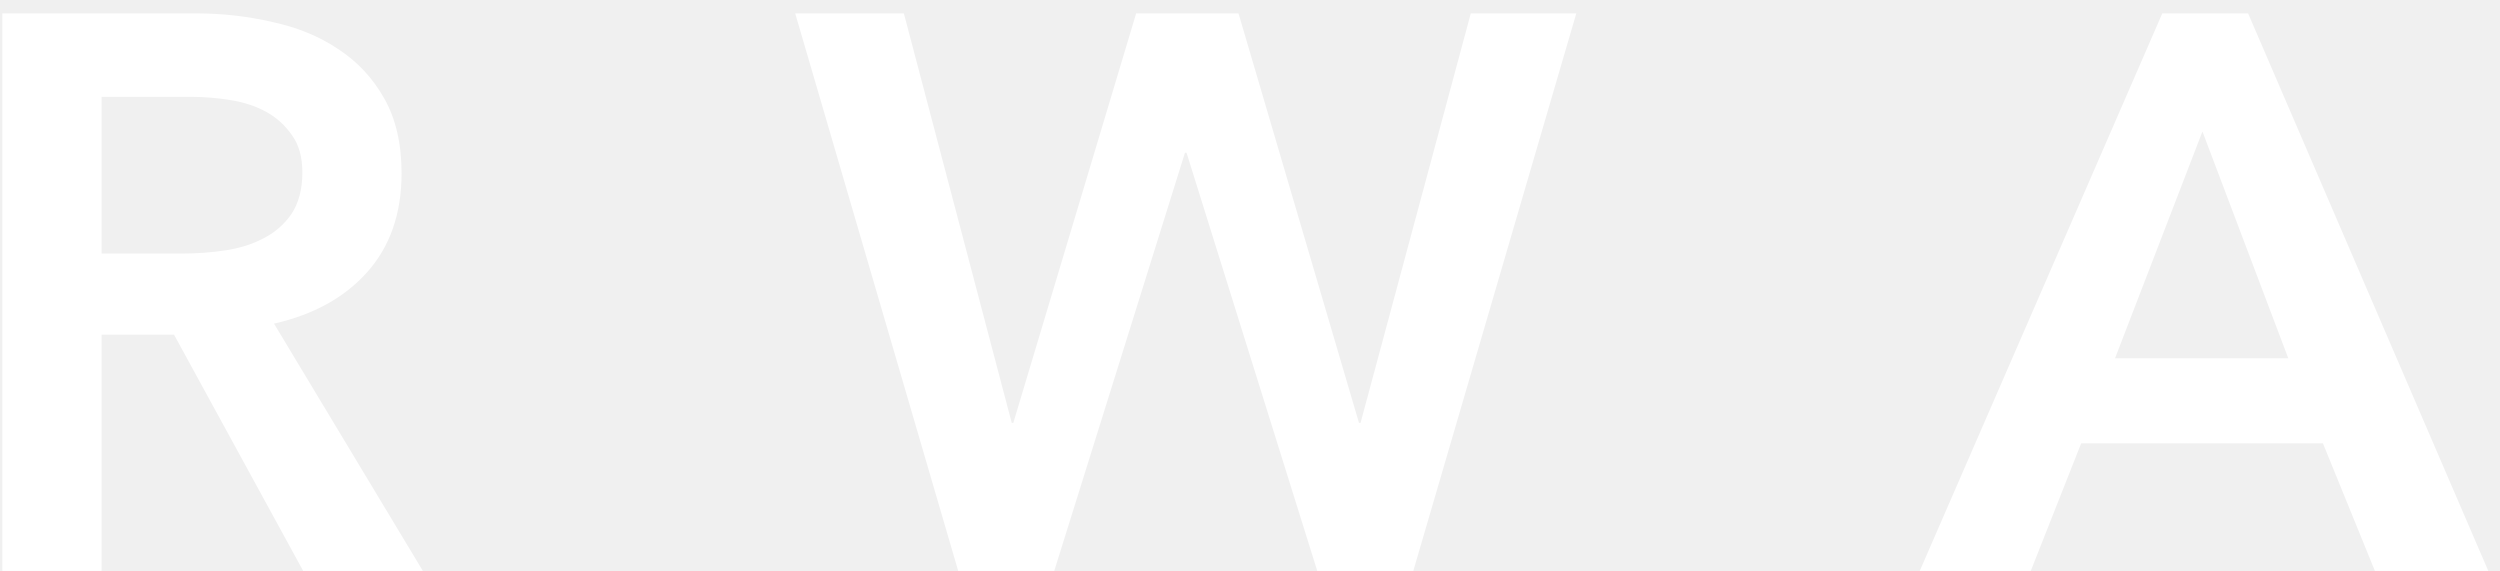
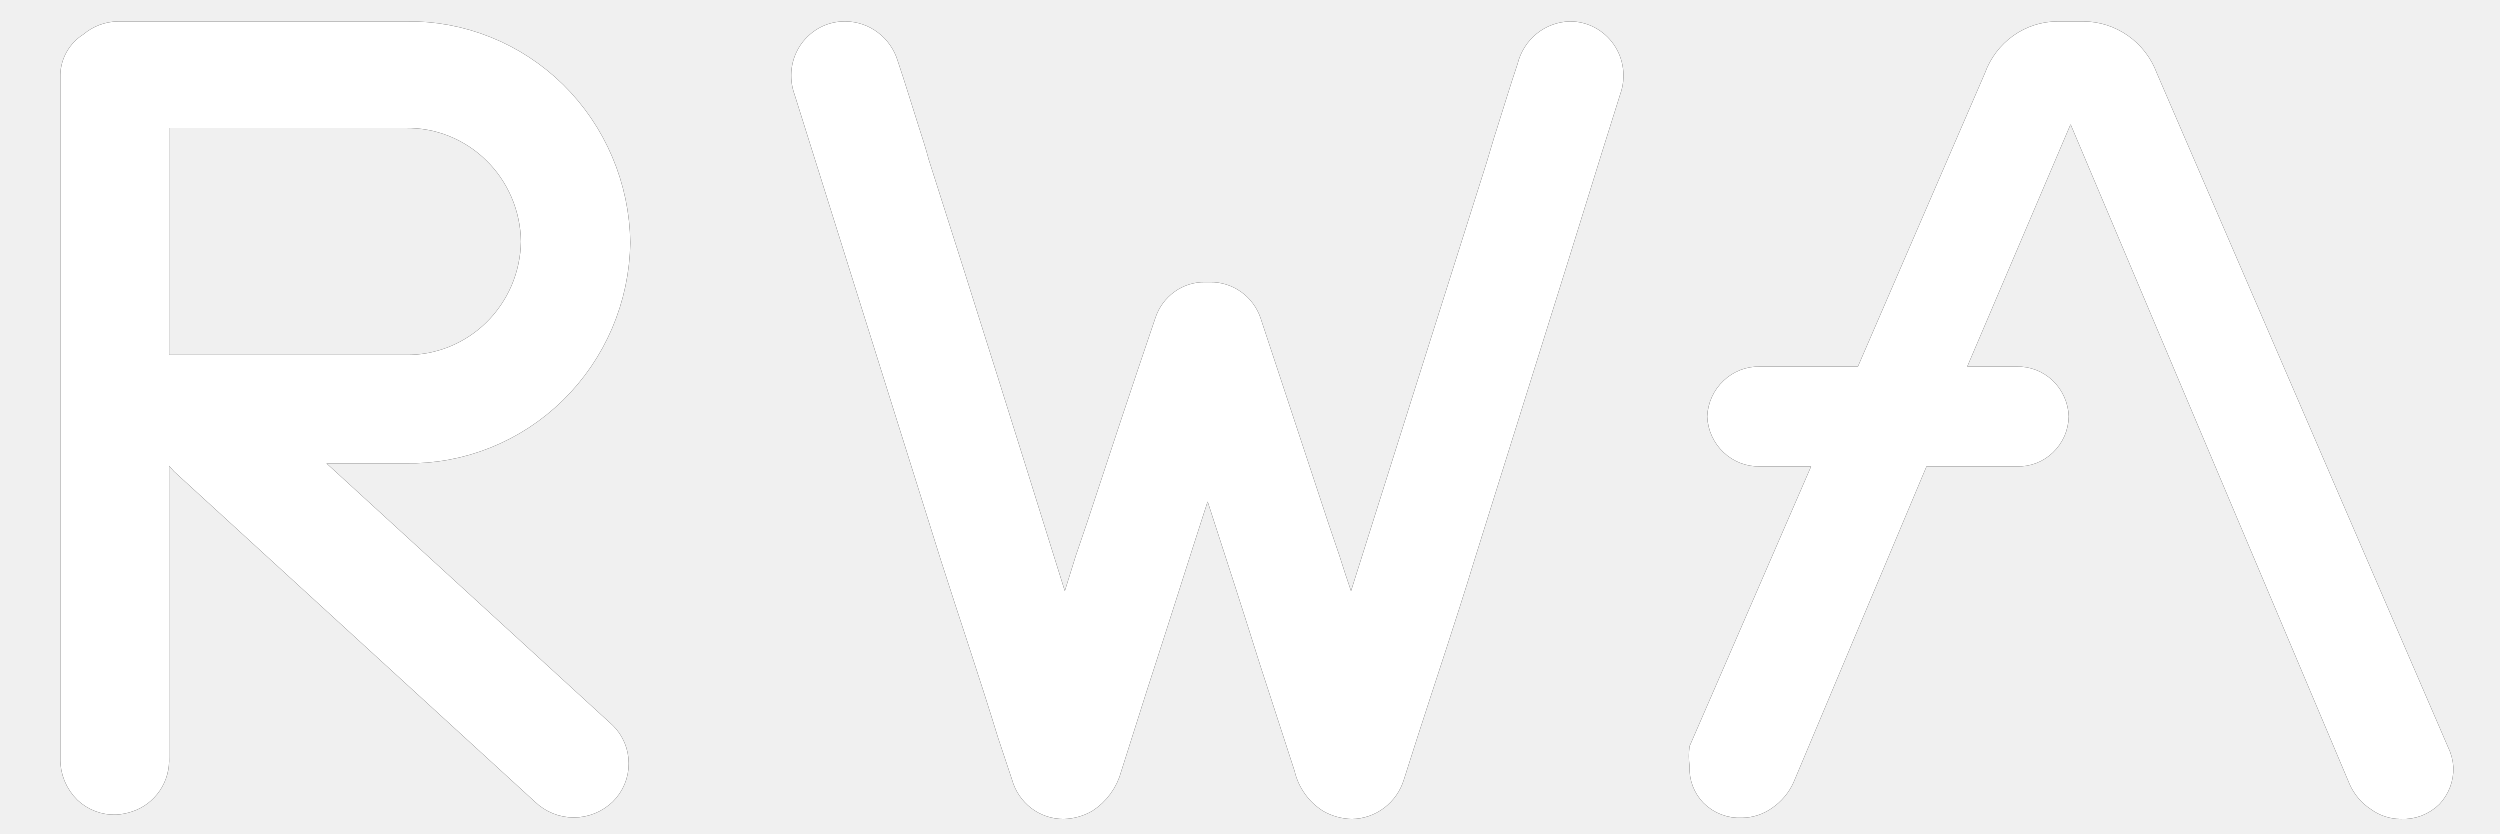
- <svg xmlns="http://www.w3.org/2000/svg" width="127" height="29" viewBox="0 0 127 29" fill="none">
-   <path d="M0.12 0.68H9.96C11.293 0.68 12.587 0.827 13.84 1.12C15.093 1.387 16.2 1.84 17.16 2.48C18.147 3.12 18.933 3.96 19.52 5C20.107 6.04 20.4 7.307 20.4 8.8C20.4 10.853 19.813 12.533 18.64 13.84C17.493 15.12 15.92 15.987 13.92 16.44L21.48 29H15.4L8.84 17H5.16V29H0.12V0.68ZM9.28 12.88C10 12.88 10.72 12.827 11.44 12.72C12.16 12.613 12.8 12.413 13.36 12.12C13.947 11.827 14.427 11.413 14.8 10.88C15.173 10.32 15.36 9.613 15.36 8.76C15.36 7.987 15.187 7.36 14.84 6.88C14.493 6.373 14.053 5.973 13.52 5.68C12.987 5.387 12.373 5.187 11.68 5.08C11.013 4.973 10.36 4.92 9.72 4.92H5.16V12.88H9.28ZM40.396 0.68H45.916L51.396 21.48H51.476L57.716 0.68H62.916L69.036 21.48H69.116L74.716 0.68H80.076L71.796 29H66.916L60.276 7.76H60.196L53.556 29H48.676L40.396 0.68ZM109.844 0.68H114.204L126.404 29H120.644L118.004 22.52H105.724L103.164 29H97.524L109.844 0.68ZM116.244 18.2L111.884 6.68L107.444 18.2H116.244Z" fill="white" />
+ <svg xmlns="http://www.w3.org/2000/svg" width="39" height="13" viewBox="0 0 39 13" fill="none">
+   <path d="M25.276 1.468L24.992 2.372C24.347 4.459 23.665 6.613 23.001 8.738C22.707 9.7 22.404 10.594 22.11 11.507L21.901 12.161C21.847 12.338 21.739 12.493 21.592 12.604C21.446 12.714 21.269 12.775 21.086 12.777C20.93 12.773 20.776 12.73 20.64 12.652C20.416 12.511 20.256 12.287 20.195 12.027L19.654 10.363C19.389 9.517 19.114 8.671 18.839 7.825C18.564 8.671 18.299 9.517 18.024 10.363C17.844 10.911 17.673 11.469 17.493 12.027C17.424 12.286 17.262 12.509 17.038 12.652C16.902 12.73 16.749 12.773 16.592 12.777C16.41 12.777 16.233 12.718 16.087 12.607C15.942 12.495 15.836 12.339 15.787 12.161L15.569 11.507C15.275 10.546 14.971 9.661 14.677 8.738L12.677 2.372L12.393 1.468C12.347 1.34 12.332 1.201 12.35 1.066C12.368 0.93 12.419 0.801 12.497 0.689C12.576 0.578 12.68 0.487 12.8 0.425C12.92 0.363 13.054 0.332 13.189 0.334C13.372 0.336 13.549 0.396 13.695 0.507C13.842 0.617 13.95 0.772 14.004 0.949C14.118 1.286 14.222 1.632 14.327 1.959C14.383 2.132 14.44 2.305 14.488 2.488C15.199 4.709 15.9 6.94 16.611 9.219L16.782 8.671L16.962 8.142C17.303 7.103 17.664 6.017 18.024 4.959C18.078 4.794 18.183 4.652 18.323 4.551C18.462 4.451 18.63 4.398 18.801 4.401H18.877C19.049 4.399 19.218 4.452 19.359 4.552C19.5 4.652 19.607 4.794 19.664 4.959L20.716 8.142L20.896 8.671C20.953 8.853 21.01 9.027 21.076 9.219C21.778 6.988 22.489 4.757 23.191 2.536C23.247 2.353 23.295 2.18 23.352 2.007C23.456 1.68 23.56 1.334 23.674 0.997C23.72 0.811 23.824 0.646 23.971 0.526C24.119 0.406 24.301 0.339 24.489 0.334C24.624 0.333 24.756 0.366 24.875 0.428C24.994 0.491 25.097 0.582 25.174 0.693C25.252 0.805 25.301 0.933 25.319 1.068C25.337 1.203 25.322 1.34 25.276 1.468ZM38.273 11.969C38.279 12.183 38.201 12.39 38.055 12.546C37.975 12.624 37.88 12.685 37.776 12.725C37.671 12.765 37.56 12.782 37.449 12.777C37.282 12.776 37.119 12.722 36.984 12.623C36.838 12.528 36.722 12.39 36.652 12.229L32.301 1.94L30.689 5.719H31.457C31.667 5.713 31.87 5.792 32.023 5.938C32.175 6.084 32.265 6.285 32.273 6.498C32.27 6.603 32.247 6.707 32.205 6.804C32.162 6.9 32.101 6.987 32.025 7.06C31.95 7.132 31.86 7.189 31.763 7.226C31.665 7.263 31.561 7.28 31.457 7.276H30.054L27.978 12.209C27.905 12.369 27.79 12.505 27.646 12.604C27.51 12.701 27.348 12.755 27.182 12.758C27.07 12.764 26.959 12.747 26.854 12.707C26.75 12.668 26.654 12.606 26.575 12.527C26.501 12.451 26.444 12.361 26.406 12.261C26.369 12.162 26.352 12.056 26.357 11.95C26.343 11.848 26.343 11.744 26.357 11.642L28.253 7.276H27.457C27.246 7.282 27.042 7.203 26.888 7.058C26.733 6.912 26.642 6.711 26.632 6.498C26.642 6.284 26.733 6.083 26.888 5.938C27.042 5.792 27.246 5.713 27.457 5.719H28.983L30.964 1.142C31.05 0.905 31.204 0.701 31.408 0.556C31.611 0.412 31.854 0.334 32.102 0.334H32.5C32.749 0.335 32.992 0.413 33.197 0.557C33.402 0.701 33.559 0.905 33.647 1.142L38.188 11.652C38.237 11.751 38.266 11.858 38.273 11.969ZM6.325 7.228H5.093L9.558 11.315C9.637 11.392 9.7 11.485 9.743 11.587C9.786 11.69 9.808 11.8 9.808 11.911C9.808 12.023 9.786 12.133 9.743 12.235C9.7 12.338 9.637 12.43 9.558 12.508C9.394 12.665 9.177 12.753 8.951 12.753C8.726 12.753 8.508 12.665 8.345 12.508L2.713 7.353L2.638 7.267C2.638 8.882 2.638 10.104 2.638 11.806C2.648 11.993 2.598 12.179 2.493 12.334C2.388 12.489 2.236 12.604 2.059 12.661C1.979 12.688 1.897 12.704 1.813 12.709C1.702 12.713 1.591 12.695 1.487 12.655C1.383 12.616 1.287 12.556 1.206 12.479C1.12 12.394 1.052 12.292 1.006 12.18C0.96 12.067 0.938 11.946 0.941 11.825C0.941 8.7 0.941 6.161 0.941 3.036V1.584C0.941 1.449 0.941 1.305 0.941 1.161C0.945 1.035 0.981 0.912 1.044 0.803C1.107 0.694 1.195 0.602 1.301 0.536C1.453 0.408 1.644 0.337 1.841 0.334H6.325C6.779 0.326 7.23 0.409 7.652 0.579C8.075 0.748 8.46 1.001 8.786 1.321C9.111 1.642 9.372 2.025 9.551 2.448C9.731 2.871 9.827 3.325 9.833 3.786C9.826 4.246 9.729 4.699 9.549 5.121C9.368 5.543 9.108 5.924 8.782 6.244C8.456 6.564 8.072 6.815 7.65 6.984C7.229 7.153 6.779 7.236 6.325 7.228ZM6.325 5.536C6.558 5.54 6.789 5.497 7.006 5.41C7.222 5.323 7.42 5.194 7.587 5.03C7.755 4.865 7.888 4.669 7.981 4.453C8.073 4.236 8.123 4.003 8.127 3.767C8.123 3.531 8.073 3.297 7.981 3.081C7.888 2.864 7.755 2.668 7.587 2.504C7.42 2.339 7.222 2.21 7.006 2.123C6.789 2.036 6.558 1.994 6.325 1.997H2.638V5.536H6.325Z" fill="black" />
+   <path d="M25.276 1.468L24.992 2.372C24.347 4.459 23.665 6.613 23.001 8.738C22.707 9.7 22.404 10.594 22.11 11.507L21.901 12.161C21.847 12.338 21.739 12.493 21.592 12.604C21.446 12.714 21.269 12.775 21.086 12.777C20.93 12.773 20.776 12.73 20.64 12.652C20.416 12.511 20.256 12.287 20.195 12.027L19.654 10.363C19.389 9.517 19.114 8.671 18.839 7.825C18.564 8.671 18.299 9.517 18.024 10.363C17.844 10.911 17.673 11.469 17.493 12.027C17.424 12.286 17.262 12.509 17.038 12.652C16.902 12.73 16.749 12.773 16.592 12.777C16.41 12.777 16.233 12.718 16.087 12.607C15.942 12.495 15.836 12.339 15.787 12.161L15.569 11.507C15.275 10.546 14.971 9.661 14.677 8.738L12.677 2.372L12.393 1.468C12.347 1.34 12.332 1.201 12.35 1.066C12.368 0.93 12.419 0.801 12.497 0.689C12.576 0.578 12.68 0.487 12.8 0.425C12.92 0.363 13.054 0.332 13.189 0.334C13.372 0.336 13.549 0.396 13.695 0.507C13.842 0.617 13.95 0.772 14.004 0.949C14.118 1.286 14.222 1.632 14.327 1.959C14.383 2.132 14.44 2.305 14.488 2.488C15.199 4.709 15.9 6.94 16.611 9.219L16.782 8.671L16.962 8.142C17.303 7.103 17.664 6.017 18.024 4.959C18.078 4.794 18.183 4.652 18.323 4.551C18.462 4.451 18.63 4.398 18.801 4.401H18.877C19.049 4.399 19.218 4.452 19.359 4.552C19.5 4.652 19.607 4.794 19.664 4.959L20.716 8.142L20.896 8.671C20.953 8.853 21.01 9.027 21.076 9.219C21.778 6.988 22.489 4.757 23.191 2.536C23.247 2.353 23.295 2.18 23.352 2.007C23.456 1.68 23.56 1.334 23.674 0.997C23.72 0.811 23.824 0.646 23.971 0.526C24.119 0.406 24.301 0.339 24.489 0.334C24.624 0.333 24.756 0.366 24.875 0.428C24.994 0.491 25.097 0.582 25.174 0.693C25.252 0.805 25.301 0.933 25.319 1.068C25.337 1.203 25.322 1.34 25.276 1.468ZM38.273 11.969C38.279 12.183 38.201 12.39 38.055 12.546C37.975 12.624 37.88 12.685 37.776 12.725C37.671 12.765 37.56 12.782 37.449 12.777C37.282 12.776 37.119 12.722 36.984 12.623C36.838 12.528 36.722 12.39 36.652 12.229L32.301 1.94L30.689 5.719H31.457C31.667 5.713 31.87 5.792 32.023 5.938C32.175 6.084 32.265 6.285 32.273 6.498C32.27 6.603 32.247 6.707 32.205 6.804C32.162 6.9 32.101 6.987 32.025 7.06C31.95 7.132 31.86 7.189 31.763 7.226C31.665 7.263 31.561 7.28 31.457 7.276H30.054L27.978 12.209C27.905 12.369 27.79 12.505 27.646 12.604C27.51 12.701 27.348 12.755 27.182 12.758C27.07 12.764 26.959 12.747 26.854 12.707C26.75 12.668 26.654 12.606 26.575 12.527C26.501 12.451 26.444 12.361 26.406 12.261C26.369 12.162 26.352 12.056 26.357 11.95C26.343 11.848 26.343 11.744 26.357 11.642L28.253 7.276H27.457C27.246 7.282 27.042 7.203 26.888 7.058C26.733 6.912 26.642 6.711 26.632 6.498C26.642 6.284 26.733 6.083 26.888 5.938C27.042 5.792 27.246 5.713 27.457 5.719H28.983L30.964 1.142C31.05 0.905 31.204 0.701 31.408 0.556C31.611 0.412 31.854 0.334 32.102 0.334H32.5C32.749 0.335 32.992 0.413 33.197 0.557C33.402 0.701 33.559 0.905 33.647 1.142L38.188 11.652C38.237 11.751 38.266 11.858 38.273 11.969ZM6.325 7.228H5.093L9.558 11.315C9.637 11.392 9.7 11.485 9.743 11.587C9.786 11.69 9.808 11.8 9.808 11.911C9.808 12.023 9.786 12.133 9.743 12.235C9.7 12.338 9.637 12.43 9.558 12.508C9.394 12.665 9.177 12.753 8.951 12.753C8.726 12.753 8.508 12.665 8.345 12.508L2.713 7.353L2.638 7.267C2.638 8.882 2.638 10.104 2.638 11.806C2.648 11.993 2.598 12.179 2.493 12.334C2.388 12.489 2.236 12.604 2.059 12.661C1.979 12.688 1.897 12.704 1.813 12.709C1.702 12.713 1.591 12.695 1.487 12.655C1.383 12.616 1.287 12.556 1.206 12.479C1.12 12.394 1.052 12.292 1.006 12.18C0.96 12.067 0.938 11.946 0.941 11.825C0.941 8.7 0.941 6.161 0.941 3.036V1.584C0.941 1.449 0.941 1.305 0.941 1.161C0.945 1.035 0.981 0.912 1.044 0.803C1.107 0.694 1.195 0.602 1.301 0.536C1.453 0.408 1.644 0.337 1.841 0.334H6.325C6.779 0.326 7.23 0.409 7.652 0.579C8.075 0.748 8.46 1.001 8.786 1.321C9.111 1.642 9.372 2.025 9.551 2.448C9.731 2.871 9.827 3.325 9.833 3.786C9.826 4.246 9.729 4.699 9.549 5.121C9.368 5.543 9.108 5.924 8.782 6.244C8.456 6.564 8.072 6.815 7.65 6.984C7.229 7.153 6.779 7.236 6.325 7.228ZM6.325 5.536C6.558 5.54 6.789 5.497 7.006 5.41C7.222 5.323 7.42 5.194 7.587 5.03C7.755 4.865 7.888 4.669 7.981 4.453C8.073 4.236 8.123 4.003 8.127 3.767C8.123 3.531 8.073 3.297 7.981 3.081C7.888 2.864 7.755 2.668 7.587 2.504C7.42 2.339 7.222 2.21 7.006 2.123C6.789 2.036 6.558 1.994 6.325 1.997H2.638V5.536H6.325Z" fill="white" />
</svg>
